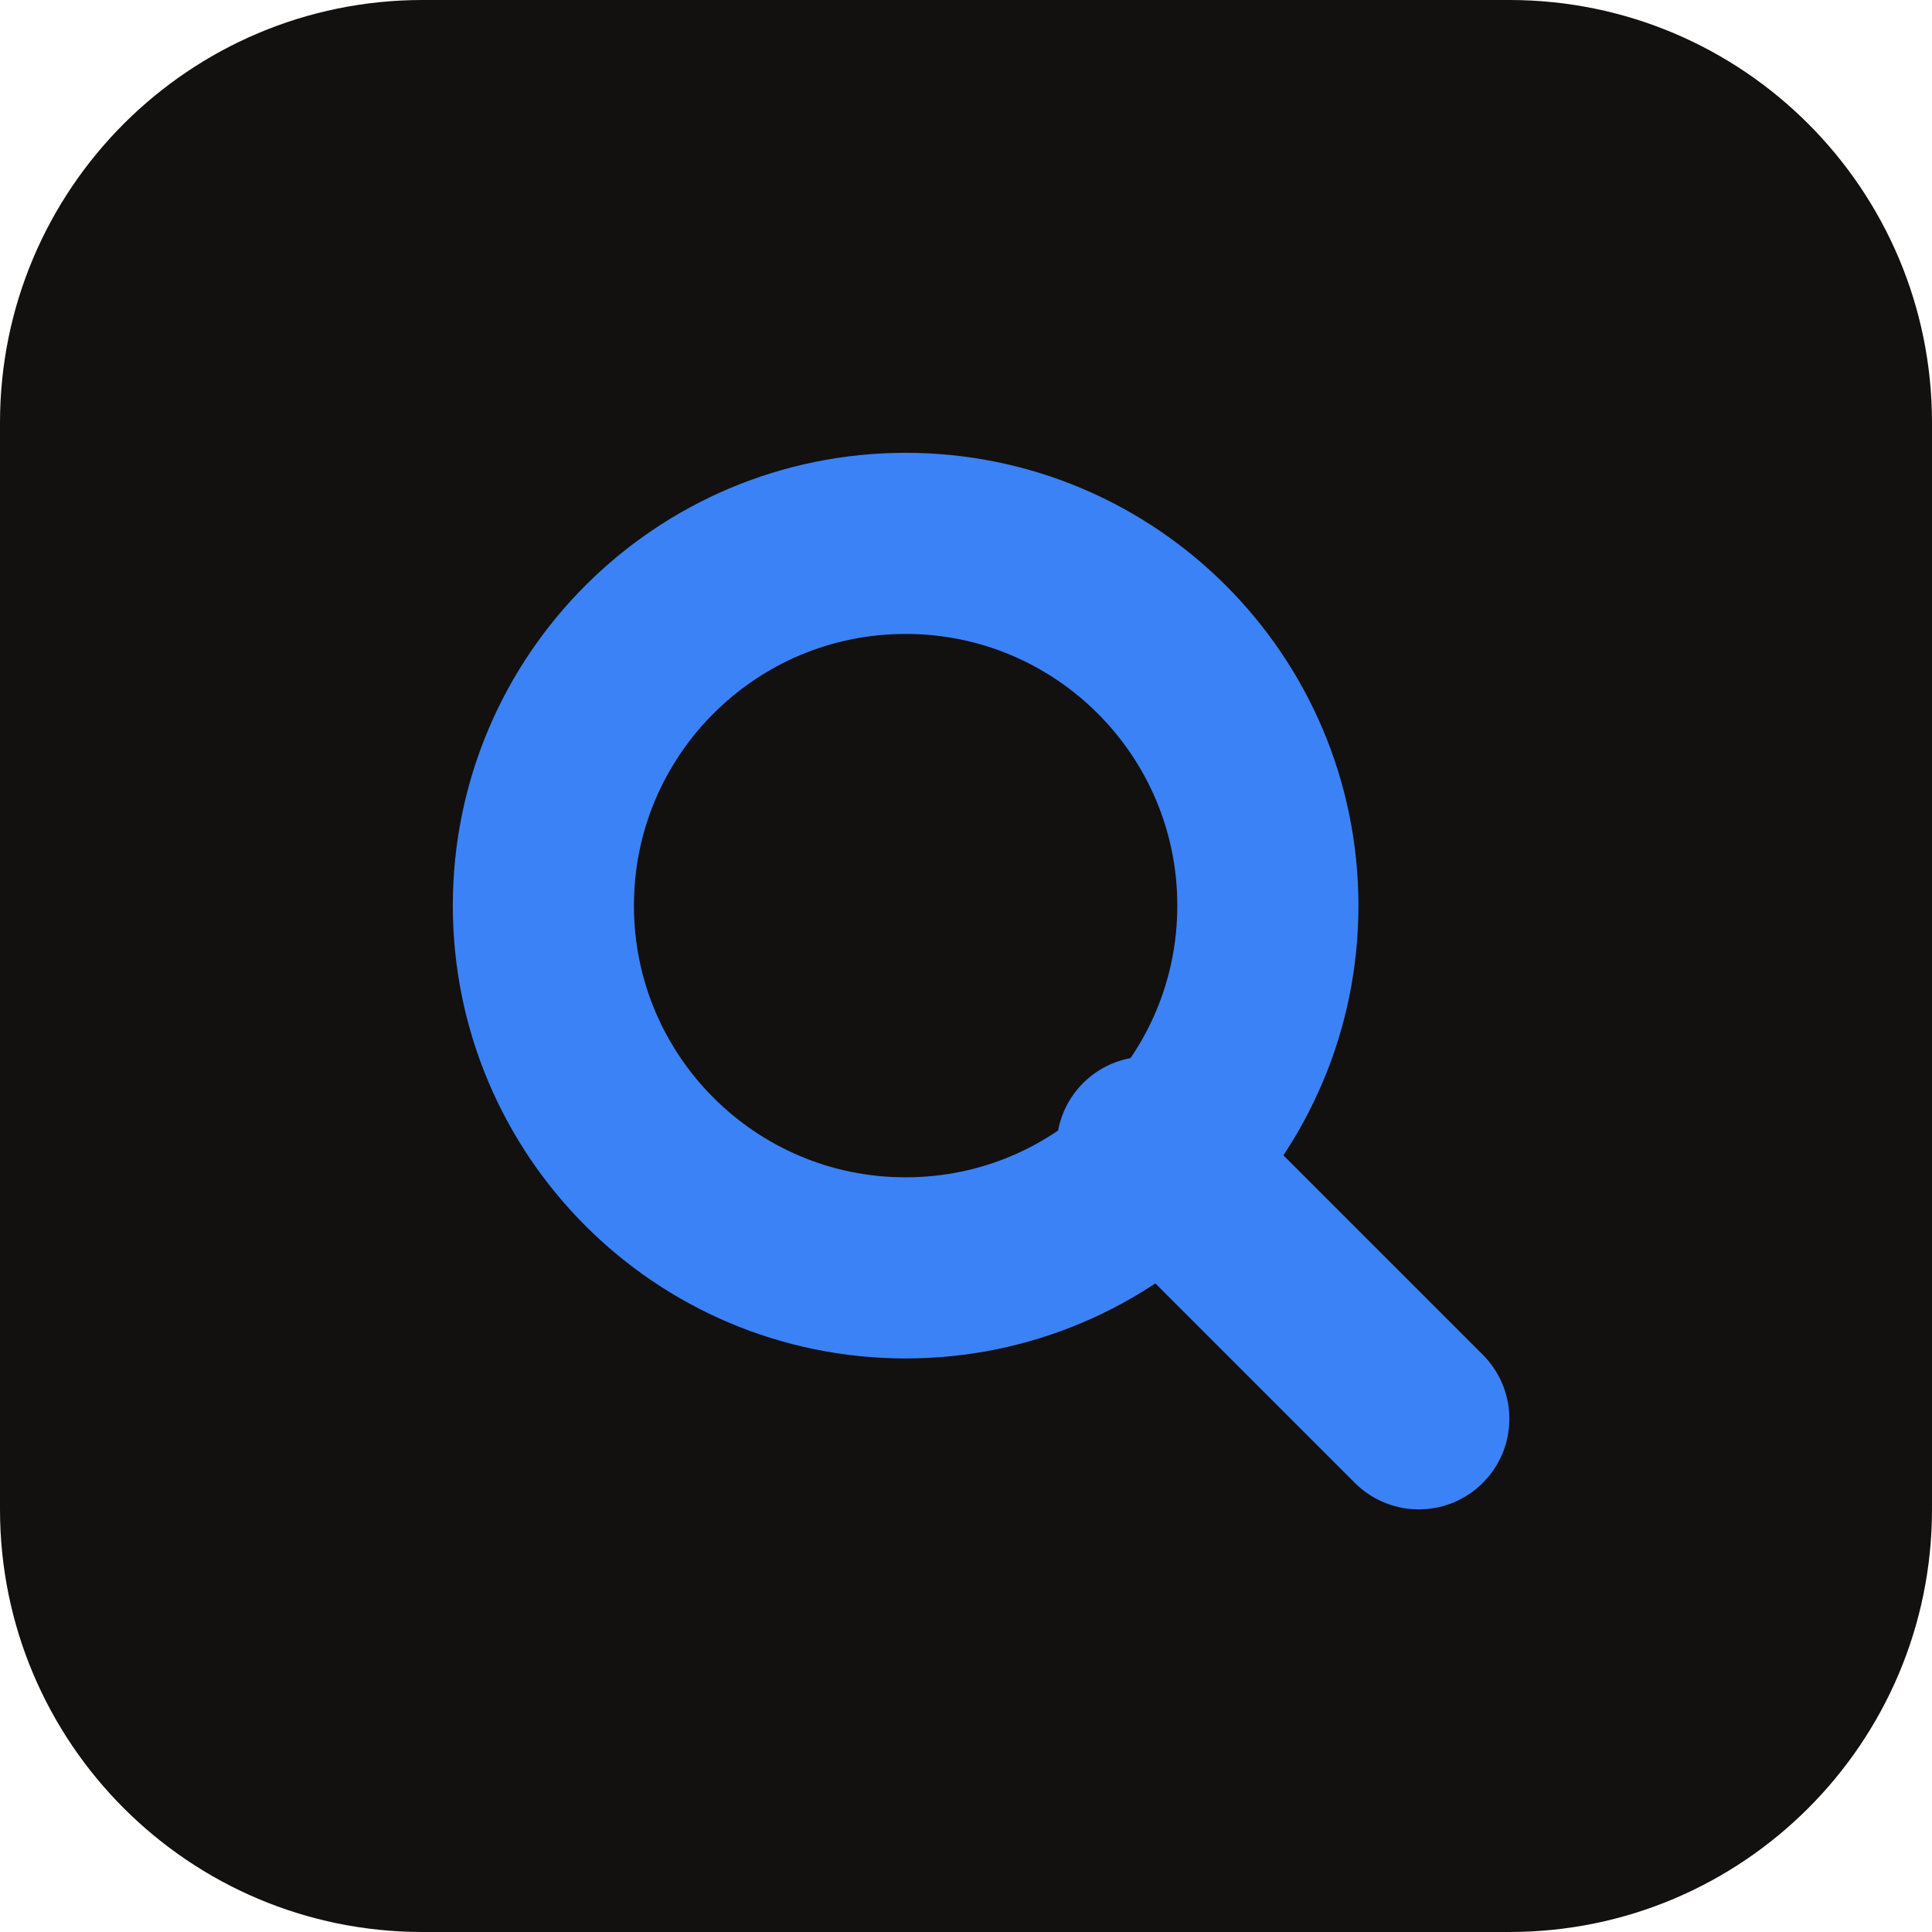
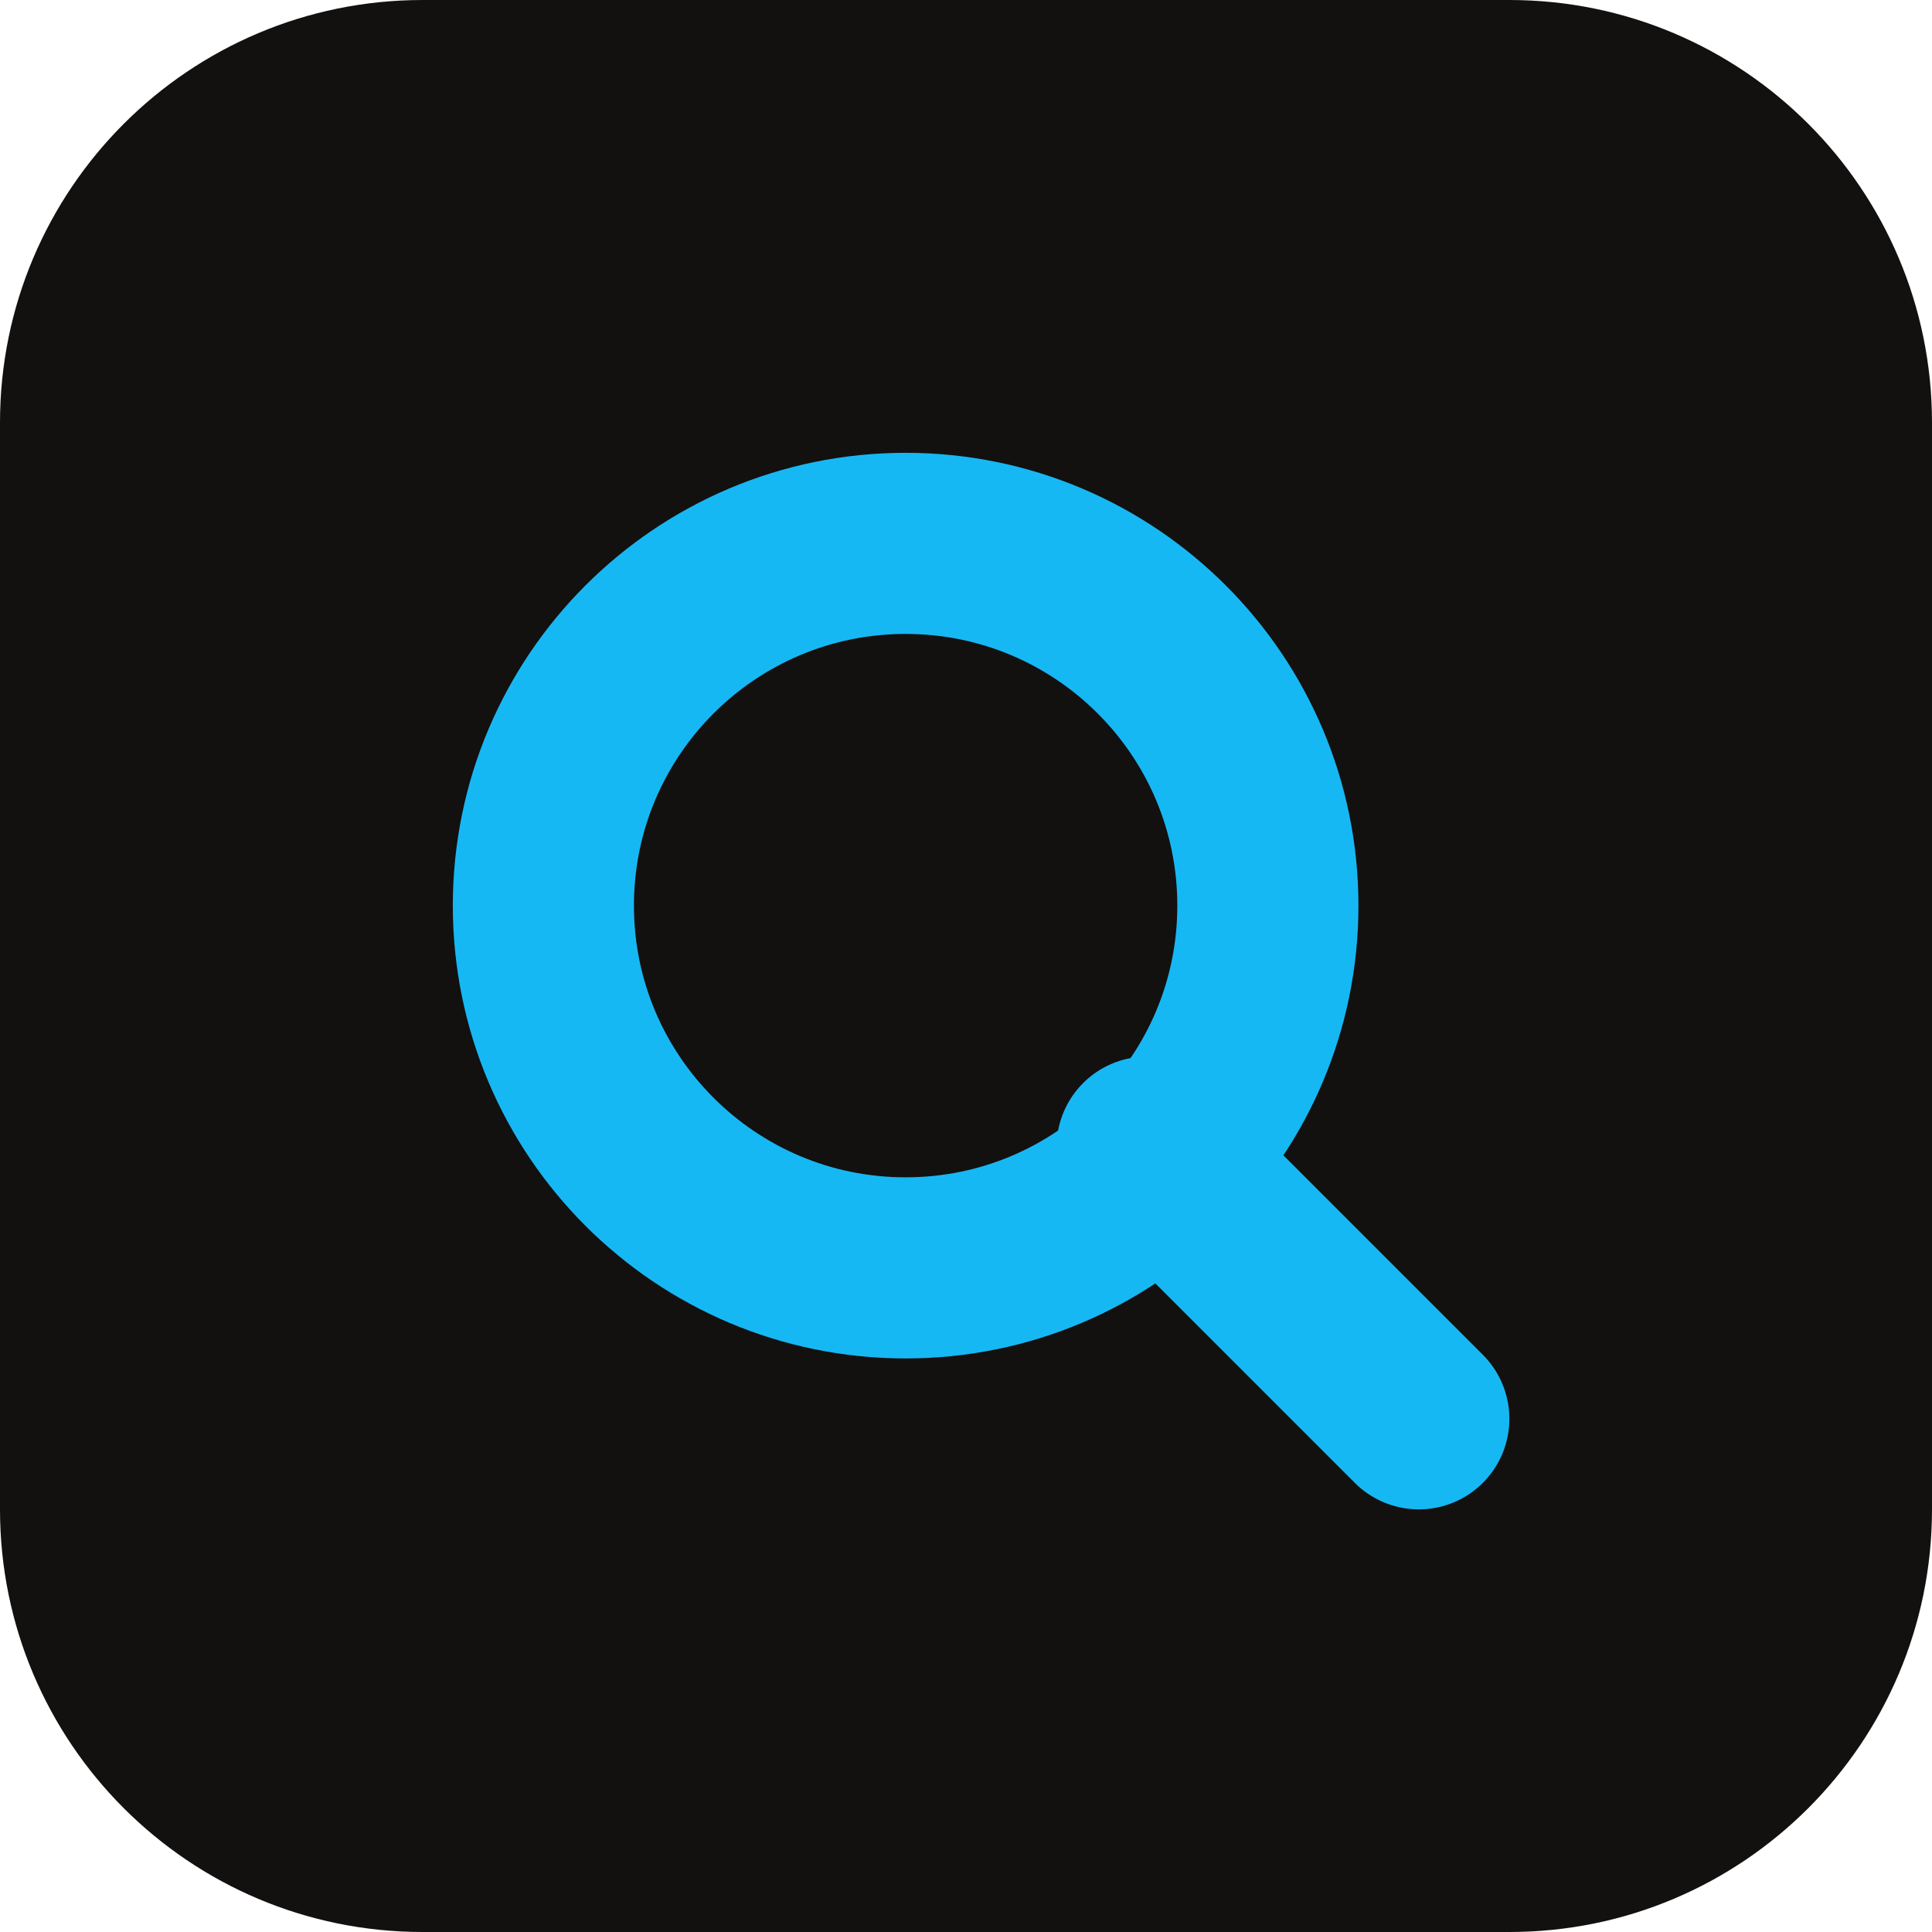
<svg xmlns="http://www.w3.org/2000/svg" viewBox="0 0 64 64" role="img" aria-label="Q-code project">
  <rect width="64" height="64" rx="14" fill="#131010" />
-   <circle cx="30" cy="30" r="12" fill="none" stroke="#3B82F6" stroke-width="6" />
-   <path d="M38 38 L47 47" stroke="#3B82F6" stroke-width="6" stroke-linecap="round" />
+   <circle cx="30" cy="30" r="12" fill="none" stroke="#16B8F3" stroke-width="6" />
+   <path d="M38 38 L47 47" stroke="#16B8F3" stroke-width="6" stroke-linecap="round" />
</svg>
